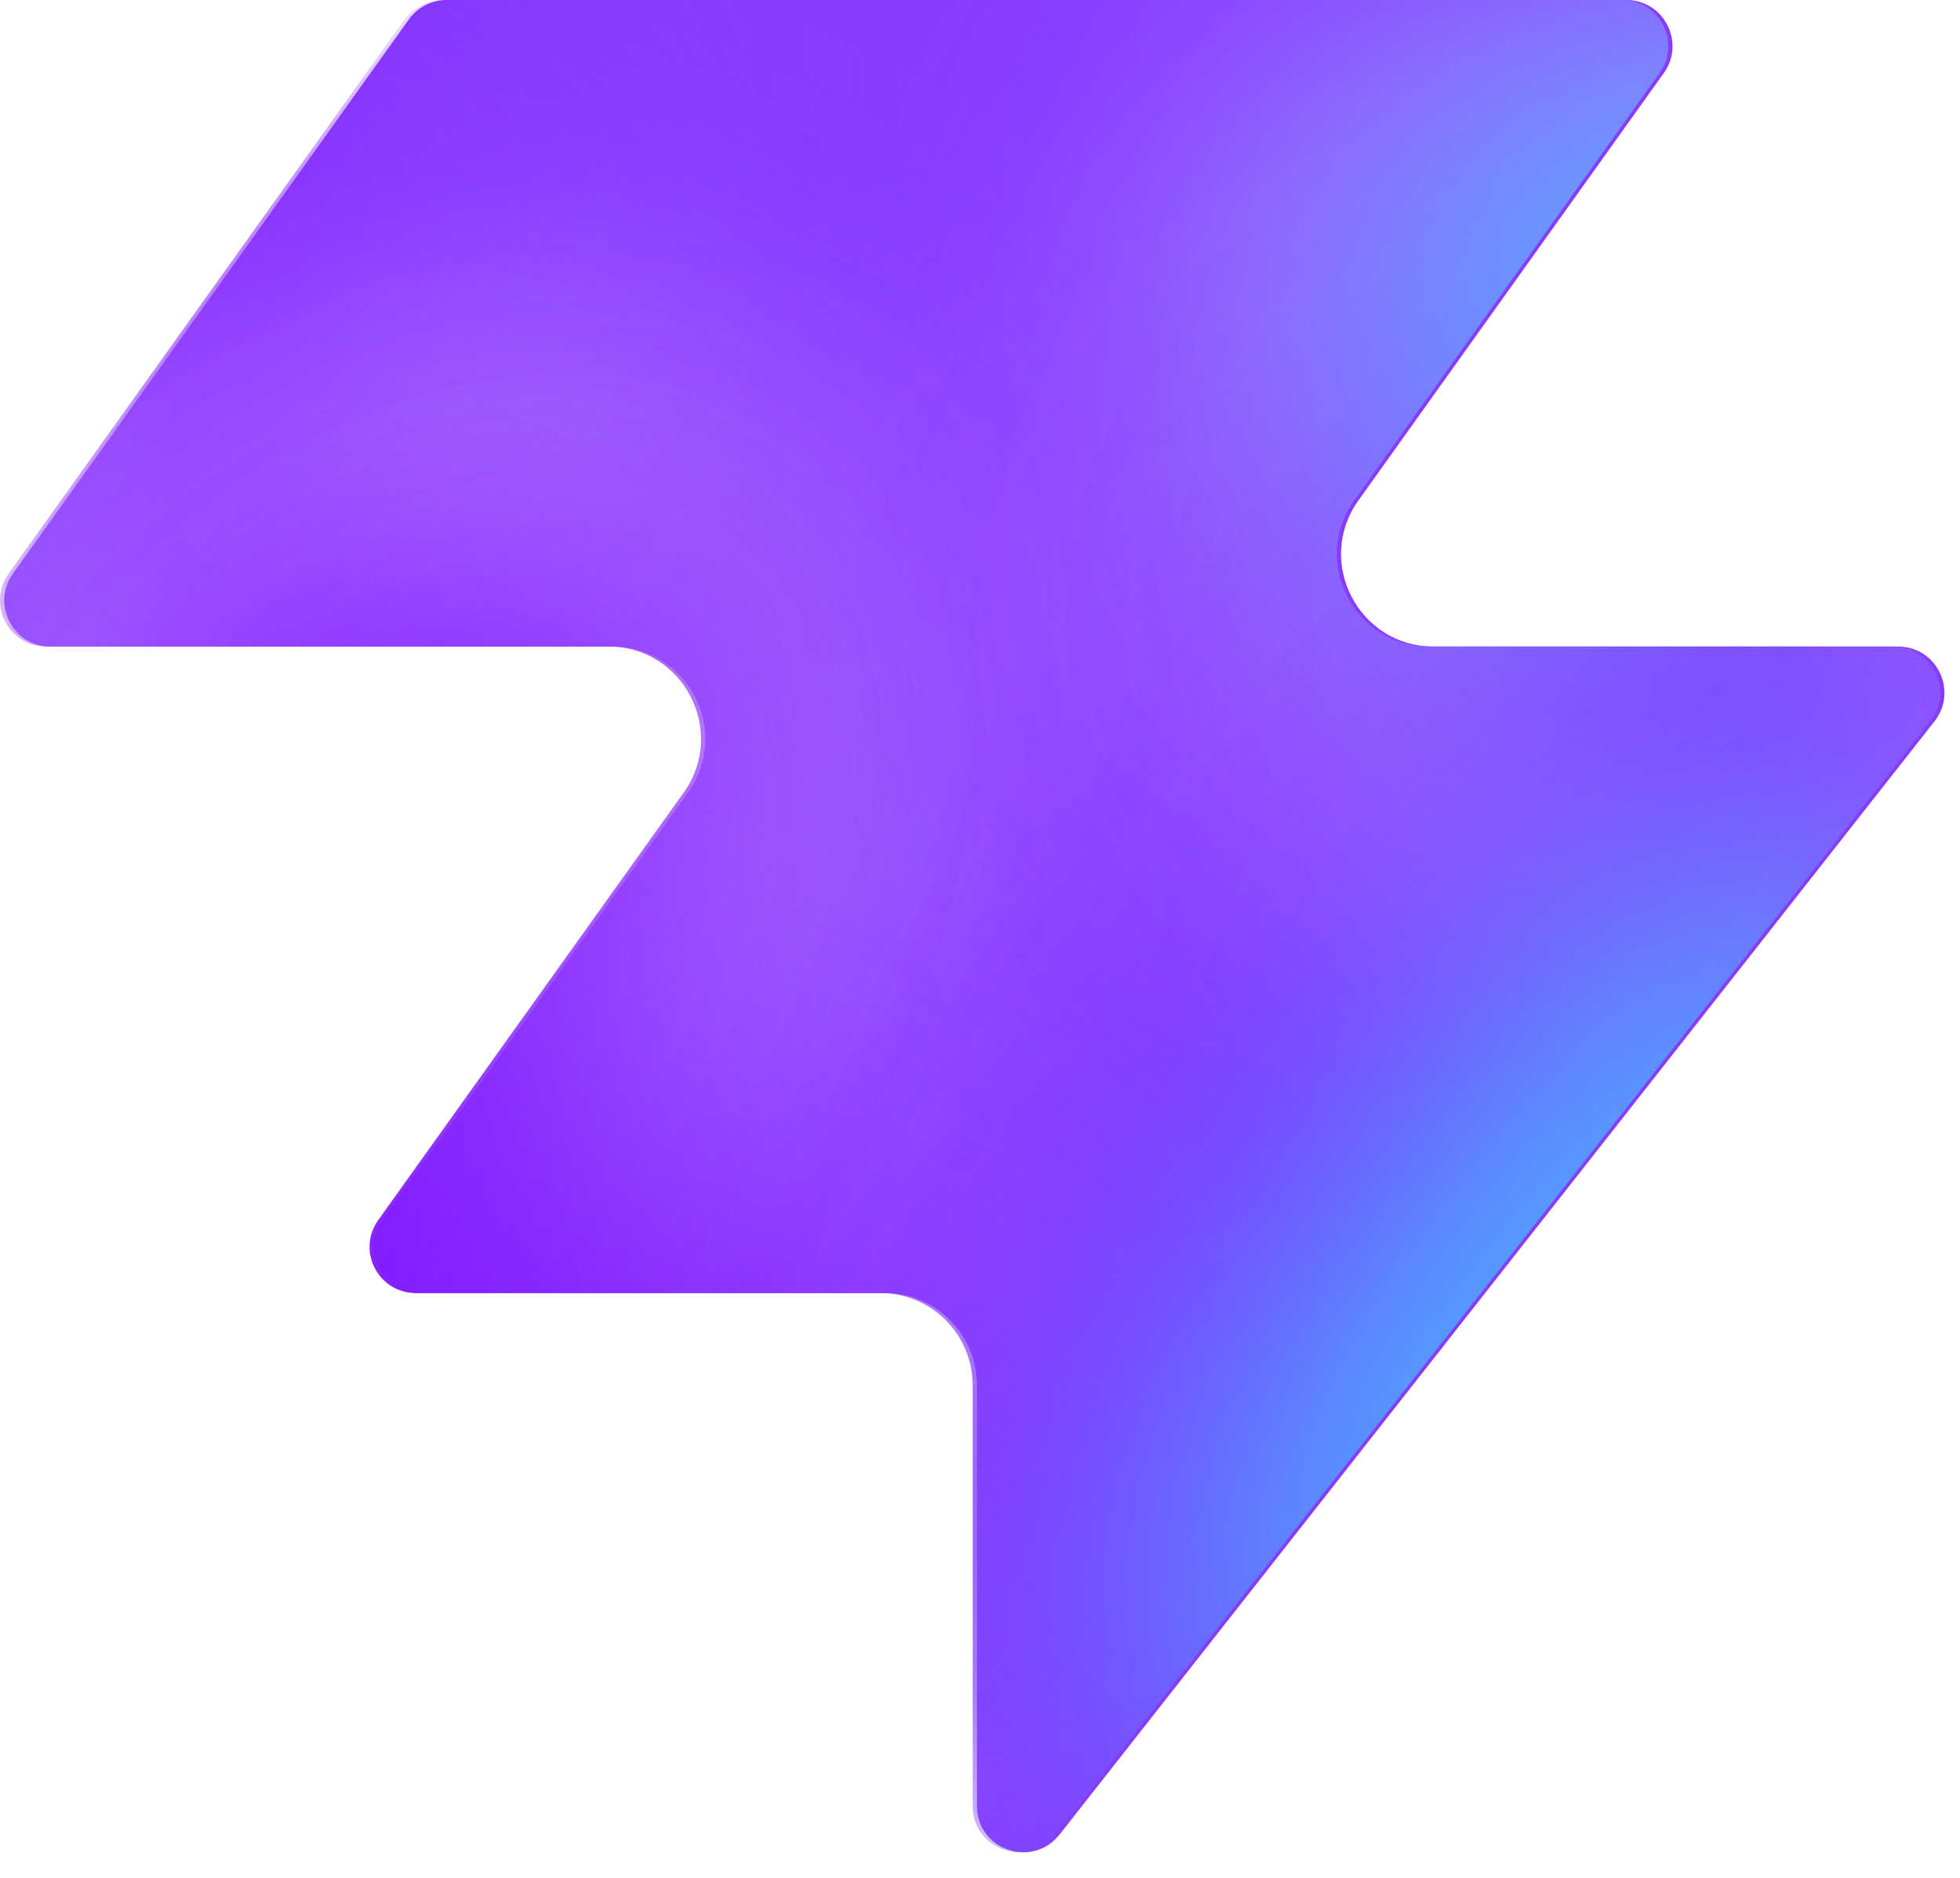
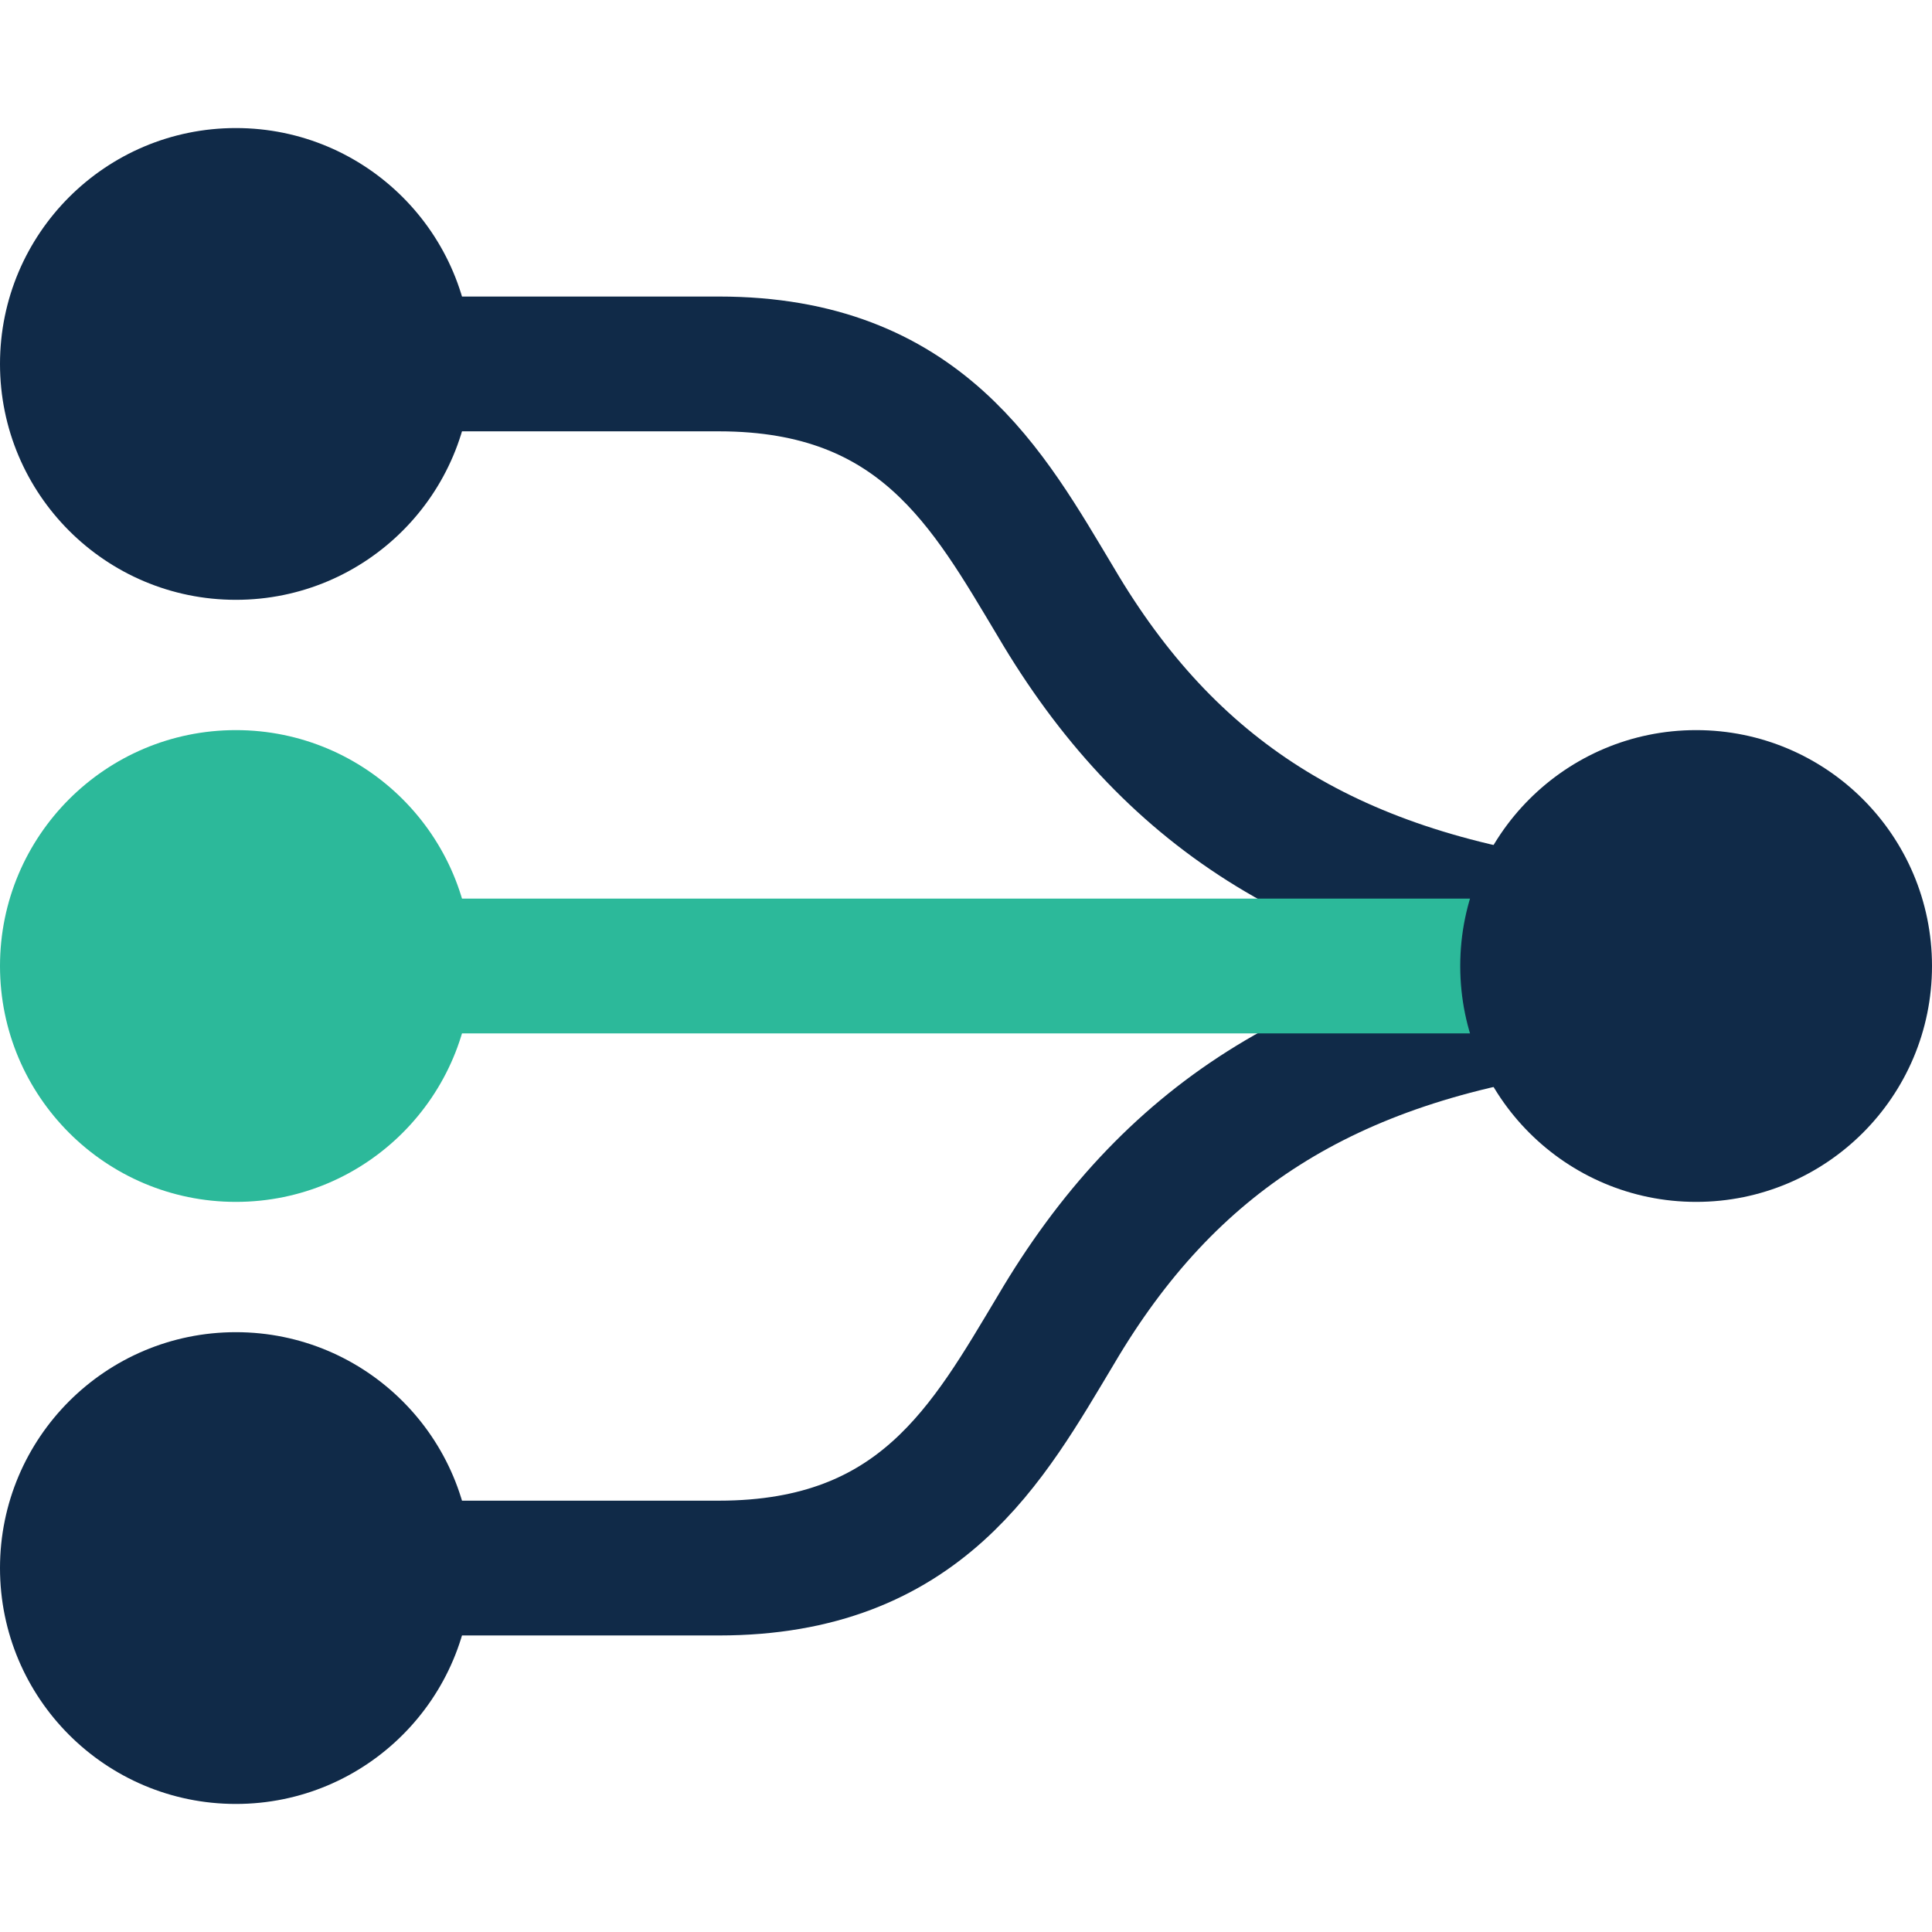
- <svg xmlns="http://www.w3.org/2000/svg" width="48" height="46" fill="none" viewBox="0 0 48 46">
-   <path fill="#863bff" d="M25.946 44.938c-.664.845-2.021.375-2.021-.698V33.937a2.26 2.26 0 0 0-2.262-2.262H10.287c-.92 0-1.456-1.04-.92-1.788l7.48-10.471c1.07-1.497 0-3.578-1.842-3.578H1.237c-.92 0-1.456-1.04-.92-1.788L10.013.474c.214-.297.556-.474.92-.474h28.894c.92 0 1.456 1.04.92 1.788l-7.48 10.471c-1.07 1.498 0 3.579 1.842 3.579h11.377c.943 0 1.473 1.088.89 1.83L25.947 44.94z" style="fill:#863bff;fill:color(display-p3 .525 .23 1);fill-opacity:1" />
-   <mask id="a" width="48" height="46" x="0" y="0" maskUnits="userSpaceOnUse" style="mask-type:alpha">
-     <path fill="#000" d="M25.842 44.938c-.664.844-2.021.375-2.021-.698V33.937a2.26 2.26 0 0 0-2.262-2.262H10.183c-.92 0-1.456-1.04-.92-1.788l7.48-10.471c1.07-1.498 0-3.579-1.842-3.579H1.133c-.92 0-1.456-1.04-.92-1.787L9.91.473c.214-.297.556-.474.92-.474h28.894c.92 0 1.456 1.04.92 1.788l-7.48 10.471c-1.07 1.498 0 3.578 1.842 3.578h11.377c.943 0 1.473 1.088.89 1.832L25.843 44.94z" style="fill:#000;fill-opacity:1" />
-   </mask>
-   <g mask="url(#a)">
-     <g filter="url(#b)">
-       <ellipse cx="5.508" cy="14.704" fill="#ede6ff" rx="5.508" ry="14.704" style="fill:#ede6ff;fill:color(display-p3 .927 .903 1);fill-opacity:1" transform="matrix(.00324 1 1 -.00324 -4.47 31.516)" />
-     </g>
-     <g filter="url(#c)">
-       <ellipse cx="10.399" cy="29.851" fill="#ede6ff" rx="10.399" ry="29.851" style="fill:#ede6ff;fill:color(display-p3 .927 .903 1);fill-opacity:1" transform="matrix(.00324 1 1 -.00324 -39.328 7.883)" />
-     </g>
-     <g filter="url(#d)">
-       <ellipse cx="5.508" cy="30.487" fill="#7e14ff" rx="5.508" ry="30.487" style="fill:#7e14ff;fill:color(display-p3 .492 .077 1);fill-opacity:1" transform="rotate(89.814 -25.913 -14.639)scale(1 -1)" />
-     </g>
-     <g filter="url(#e)">
-       <ellipse cx="5.508" cy="30.599" fill="#7e14ff" rx="5.508" ry="30.599" style="fill:#7e14ff;fill:color(display-p3 .492 .077 1);fill-opacity:1" transform="rotate(89.814 -32.644 -3.334)scale(1 -1)" />
-     </g>
-     <g filter="url(#f)">
-       <ellipse cx="5.508" cy="30.599" fill="#7e14ff" rx="5.508" ry="30.599" style="fill:#7e14ff;fill:color(display-p3 .492 .077 1);fill-opacity:1" transform="matrix(.00324 1 1 -.00324 -34.34 30.47)" />
-     </g>
-     <g filter="url(#g)">
-       <ellipse cx="14.072" cy="22.078" fill="#ede6ff" rx="14.072" ry="22.078" style="fill:#ede6ff;fill:color(display-p3 .927 .903 1);fill-opacity:1" transform="rotate(93.35 24.506 48.493)scale(-1 1)" />
-     </g>
-     <g filter="url(#h)">
-       <ellipse cx="3.47" cy="21.501" fill="#7e14ff" rx="3.47" ry="21.501" style="fill:#7e14ff;fill:color(display-p3 .492 .077 1);fill-opacity:1" transform="rotate(89.009 28.708 47.59)scale(-1 1)" />
-     </g>
-     <g filter="url(#i)">
-       <ellipse cx="3.47" cy="21.501" fill="#7e14ff" rx="3.47" ry="21.501" style="fill:#7e14ff;fill:color(display-p3 .492 .077 1);fill-opacity:1" transform="rotate(89.009 28.708 47.59)scale(-1 1)" />
-     </g>
-     <g filter="url(#j)">
-       <ellipse cx=".387" cy="8.972" fill="#7e14ff" rx="4.407" ry="29.108" style="fill:#7e14ff;fill:color(display-p3 .492 .077 1);fill-opacity:1" transform="rotate(39.51 .387 8.972)" />
-     </g>
-     <g filter="url(#k)">
-       <ellipse cx="47.523" cy="-6.092" fill="#7e14ff" rx="4.407" ry="29.108" style="fill:#7e14ff;fill:color(display-p3 .492 .077 1);fill-opacity:1" transform="rotate(37.892 47.523 -6.092)" />
-     </g>
-     <g filter="url(#l)">
-       <ellipse cx="41.412" cy="6.333" fill="#47bfff" rx="5.971" ry="9.665" style="fill:#47bfff;fill:color(display-p3 .28 .748 1);fill-opacity:1" transform="rotate(37.892 41.412 6.333)" />
-     </g>
-     <g filter="url(#m)">
-       <ellipse cx="-1.879" cy="38.332" fill="#7e14ff" rx="4.407" ry="29.108" style="fill:#7e14ff;fill:color(display-p3 .492 .077 1);fill-opacity:1" transform="rotate(37.892 -1.88 38.332)" />
-     </g>
-     <g filter="url(#n)">
-       <ellipse cx="-1.879" cy="38.332" fill="#7e14ff" rx="4.407" ry="29.108" style="fill:#7e14ff;fill:color(display-p3 .492 .077 1);fill-opacity:1" transform="rotate(37.892 -1.88 38.332)" />
-     </g>
-     <g filter="url(#o)">
-       <ellipse cx="35.651" cy="29.907" fill="#7e14ff" rx="4.407" ry="29.108" style="fill:#7e14ff;fill:color(display-p3 .492 .077 1);fill-opacity:1" transform="rotate(37.892 35.651 29.907)" />
-     </g>
-     <g filter="url(#p)">
-       <ellipse cx="38.418" cy="32.4" fill="#47bfff" rx="5.971" ry="15.297" style="fill:#47bfff;fill:color(display-p3 .28 .748 1);fill-opacity:1" transform="rotate(37.892 38.418 32.4)" />
-     </g>
+ <svg xmlns="http://www.w3.org/2000/svg" viewBox="0 -5.7 86 86" fill="none">
+   <g stroke="#102A48" stroke-width="6">
+     <path d="M10.5 10.5H32C41 10.5 44 16.1 47 21.1C52 29.6 59 34.1 70 35.6" />
+     <path d="M10.5 64.1H32C41 64.1 44 58.5 47 53.5C52 45 59 40.5 70 39" />
  </g>
-   <defs>
-     <filter id="b" width="60.045" height="41.654" x="-19.77" y="16.149" color-interpolation-filters="sRGB" filterUnits="userSpaceOnUse">
-       <feFlood flood-opacity="0" result="BackgroundImageFix" />
-       <feBlend in="SourceGraphic" in2="BackgroundImageFix" result="shape" />
-       <feGaussianBlur result="effect1_foregroundBlur_2002_17158" stdDeviation="7.659" />
-     </filter>
-     <filter id="c" width="90.34" height="51.437" x="-54.613" y="-7.533" color-interpolation-filters="sRGB" filterUnits="userSpaceOnUse">
-       <feFlood flood-opacity="0" result="BackgroundImageFix" />
-       <feBlend in="SourceGraphic" in2="BackgroundImageFix" result="shape" />
-       <feGaussianBlur result="effect1_foregroundBlur_2002_17158" stdDeviation="7.659" />
-     </filter>
-     <filter id="d" width="79.355" height="29.4" x="-49.64" y="2.03" color-interpolation-filters="sRGB" filterUnits="userSpaceOnUse">
-       <feFlood flood-opacity="0" result="BackgroundImageFix" />
-       <feBlend in="SourceGraphic" in2="BackgroundImageFix" result="shape" />
-       <feGaussianBlur result="effect1_foregroundBlur_2002_17158" stdDeviation="4.596" />
-     </filter>
-     <filter id="e" width="79.579" height="29.4" x="-45.045" y="20.029" color-interpolation-filters="sRGB" filterUnits="userSpaceOnUse">
-       <feFlood flood-opacity="0" result="BackgroundImageFix" />
-       <feBlend in="SourceGraphic" in2="BackgroundImageFix" result="shape" />
-       <feGaussianBlur result="effect1_foregroundBlur_2002_17158" stdDeviation="4.596" />
-     </filter>
-     <filter id="f" width="79.579" height="29.4" x="-43.513" y="21.178" color-interpolation-filters="sRGB" filterUnits="userSpaceOnUse">
-       <feFlood flood-opacity="0" result="BackgroundImageFix" />
-       <feBlend in="SourceGraphic" in2="BackgroundImageFix" result="shape" />
-       <feGaussianBlur result="effect1_foregroundBlur_2002_17158" stdDeviation="4.596" />
-     </filter>
-     <filter id="g" width="74.749" height="58.852" x="15.756" y="-17.901" color-interpolation-filters="sRGB" filterUnits="userSpaceOnUse">
-       <feFlood flood-opacity="0" result="BackgroundImageFix" />
-       <feBlend in="SourceGraphic" in2="BackgroundImageFix" result="shape" />
-       <feGaussianBlur result="effect1_foregroundBlur_2002_17158" stdDeviation="7.659" />
-     </filter>
-     <filter id="h" width="61.377" height="25.362" x="23.548" y="2.284" color-interpolation-filters="sRGB" filterUnits="userSpaceOnUse">
-       <feFlood flood-opacity="0" result="BackgroundImageFix" />
-       <feBlend in="SourceGraphic" in2="BackgroundImageFix" result="shape" />
-       <feGaussianBlur result="effect1_foregroundBlur_2002_17158" stdDeviation="4.596" />
-     </filter>
-     <filter id="i" width="61.377" height="25.362" x="23.548" y="2.284" color-interpolation-filters="sRGB" filterUnits="userSpaceOnUse">
-       <feFlood flood-opacity="0" result="BackgroundImageFix" />
-       <feBlend in="SourceGraphic" in2="BackgroundImageFix" result="shape" />
-       <feGaussianBlur result="effect1_foregroundBlur_2002_17158" stdDeviation="4.596" />
-     </filter>
-     <filter id="j" width="56.045" height="63.649" x="-27.636" y="-22.853" color-interpolation-filters="sRGB" filterUnits="userSpaceOnUse">
-       <feFlood flood-opacity="0" result="BackgroundImageFix" />
-       <feBlend in="SourceGraphic" in2="BackgroundImageFix" result="shape" />
-       <feGaussianBlur result="effect1_foregroundBlur_2002_17158" stdDeviation="4.596" />
-     </filter>
-     <filter id="k" width="54.814" height="64.646" x="20.116" y="-38.415" color-interpolation-filters="sRGB" filterUnits="userSpaceOnUse">
-       <feFlood flood-opacity="0" result="BackgroundImageFix" />
-       <feBlend in="SourceGraphic" in2="BackgroundImageFix" result="shape" />
-       <feGaussianBlur result="effect1_foregroundBlur_2002_17158" stdDeviation="4.596" />
-     </filter>
-     <filter id="l" width="33.541" height="35.313" x="24.641" y="-11.323" color-interpolation-filters="sRGB" filterUnits="userSpaceOnUse">
-       <feFlood flood-opacity="0" result="BackgroundImageFix" />
-       <feBlend in="SourceGraphic" in2="BackgroundImageFix" result="shape" />
-       <feGaussianBlur result="effect1_foregroundBlur_2002_17158" stdDeviation="4.596" />
-     </filter>
-     <filter id="m" width="54.814" height="64.646" x="-29.286" y="6.009" color-interpolation-filters="sRGB" filterUnits="userSpaceOnUse">
-       <feFlood flood-opacity="0" result="BackgroundImageFix" />
-       <feBlend in="SourceGraphic" in2="BackgroundImageFix" result="shape" />
-       <feGaussianBlur result="effect1_foregroundBlur_2002_17158" stdDeviation="4.596" />
-     </filter>
-     <filter id="n" width="54.814" height="64.646" x="-29.286" y="6.009" color-interpolation-filters="sRGB" filterUnits="userSpaceOnUse">
-       <feFlood flood-opacity="0" result="BackgroundImageFix" />
-       <feBlend in="SourceGraphic" in2="BackgroundImageFix" result="shape" />
-       <feGaussianBlur result="effect1_foregroundBlur_2002_17158" stdDeviation="4.596" />
-     </filter>
-     <filter id="o" width="54.814" height="64.646" x="8.244" y="-2.416" color-interpolation-filters="sRGB" filterUnits="userSpaceOnUse">
-       <feFlood flood-opacity="0" result="BackgroundImageFix" />
-       <feBlend in="SourceGraphic" in2="BackgroundImageFix" result="shape" />
-       <feGaussianBlur result="effect1_foregroundBlur_2002_17158" stdDeviation="4.596" />
-     </filter>
-     <filter id="p" width="39.409" height="43.623" x="18.713" y="10.588" color-interpolation-filters="sRGB" filterUnits="userSpaceOnUse">
-       <feFlood flood-opacity="0" result="BackgroundImageFix" />
-       <feBlend in="SourceGraphic" in2="BackgroundImageFix" result="shape" />
-       <feGaussianBlur result="effect1_foregroundBlur_2002_17158" stdDeviation="4.596" />
-     </filter>
-   </defs>
+   <path stroke="#2CB99A" stroke-width="6" d="M10.5 37.3H75.5" />
+   <g fill="#102A48">
+     <circle cx="10.5" cy="10.5" r="10.5" />
+     <circle cx="10.5" cy="64.1" r="10.5" />
+     <circle cx="75.5" cy="37.3" r="10.5" />
+   </g>
+   <circle cx="10.5" cy="37.3" r="10.5" fill="#2CB99A" />
</svg>
